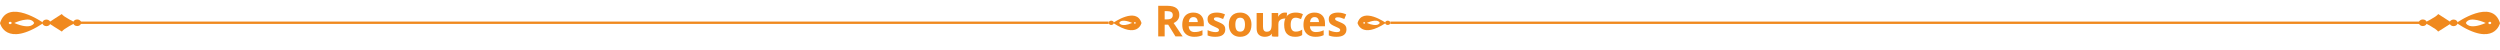
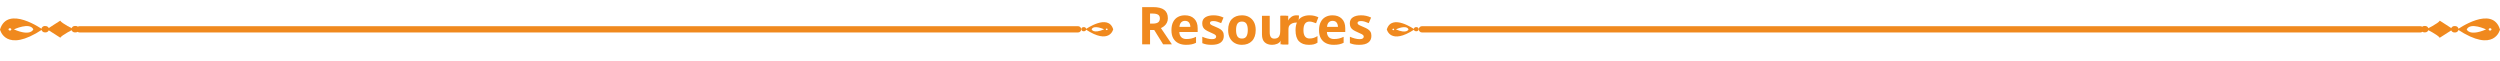
- <svg xmlns="http://www.w3.org/2000/svg" id="Layer_2" viewBox="0 0 1175.3 23.22">
+ <svg xmlns="http://www.w3.org/2000/svg" viewBox="0 0 1199.22 28.85">
  <defs>
-     <style>.cls-1{letter-spacing:0em;}.cls-2,.cls-3{fill:#f0891e;}.cls-4{letter-spacing:-.02em;}.cls-3{font-family:Cabin-Bold, Cabin;font-size:20.12px;font-weight:700;}.cls-5{letter-spacing:0em;}</style>
+     <style>.cls-1{font-size:25px;font-family:Cabin-Bold, Cabin;font-weight:700;}.cls-1,.cls-5{fill:#f0891e;}.cls-2{letter-spacing:-0.02em;}.cls-3{letter-spacing:-0.01em;}.cls-4{letter-spacing:0em;}</style>
  </defs>
-   <g id="Layer_1-2">
-     <g>
-       <text class="cls-3" transform="translate(542.69 17.1)">
-         <tspan class="cls-4" x="0" y="0">R</tspan>
-         <tspan x="12.21" y="0">esou</tspan>
-         <tspan class="cls-1" x="53.66" y="0">r</tspan>
-         <tspan class="cls-5" x="60.12" y="0">c</tspan>
-         <tspan x="69.19" y="0">es</tspan>
+   <g id="Layer_2" data-name="Layer 2">
+     <g id="Layer_1-2" data-name="Layer 1">
+       <text class="cls-1" transform="translate(545.63 21.25)">
+         <tspan class="cls-2">R</tspan>
+         <tspan x="15.17" y="0">esou</tspan>
+         <tspan class="cls-3" x="66.67" y="0">r</tspan>
+         <tspan class="cls-4" x="74.7" y="0">c</tspan>
+         <tspan x="85.97" y="0">es</tspan>
      </text>
-       <g>
-         <g>
-           <path class="cls-2" d="m0,10.87s2.62,11.75,20.49-.07c0,0-16.85-11.94-20.49.07Zm4.11-.07c0-.31.3-.56.68-.57.38,0,.68.25.68.56,0,.31-.3.56-.68.57s-.68-.25-.68-.56Zm11.95-.02s-1.15,3.54-9.35.03c0,0,7.65-3.63,9.35-.03Z" />
-           <path class="cls-2" d="m21.81,9.19c1.04,0,1.89.69,1.89,1.55h0c0,.86-.84,1.56-1.88,1.56h0c-1.04,0-1.89-.69-1.89-1.55h0c0-.86.84-1.56,1.88-1.56h0Z" />
-           <path class="cls-2" d="m36.28,9.14c1.04,0,1.89.69,1.89,1.55h0c0,.86-.84,1.56-1.88,1.56h0c-1.04,0-1.89-.69-1.89-1.55h0c0-.86.84-1.56,1.88-1.56h0Z" />
-           <path class="cls-2" d="m29.05,6.6s-6.44,4.12-6.39,4.15c-.06.02,6.43,4.1,6.43,4.1.75-1.35,6.42-4.14,6.41-4.15.09-.04-5.69-2.76-6.45-4.1Z" />
-           <path class="cls-2" d="m523.3,10.77c11.64,7.7,13.34.04,13.34.04-2.37-7.82-13.34-.04-13.34-.04Zm10.22.37c-.25,0-.44-.17-.44-.37,0-.2.2-.37.45-.37.25,0,.44.17.44.37,0,.2-.2.37-.45.37Zm-1.25-.36c-5.34,2.28-6.09-.02-6.09-.02,1.11-2.34,6.09.02,6.09.02Z" />
-           <path class="cls-2" d="m522.43,9.71c-.68,0-1.23.45-1.23,1.01h0c0,.56.54,1.02,1.22,1.02h0c.68,0,1.23-.45,1.23-1.01h0c0-.56-.54-1.02-1.22-1.02h0Z" />
-         </g>
-         <rect class="cls-2" x="35.86" y="10.14" width="485.34" height="1.1" />
-       </g>
-       <g>
-         <g>
-           <path class="cls-2" d="m1154.81,10.8c17.87,11.82,20.49.07,20.49.07-3.64-12.01-20.49-.07-20.49-.07Zm15.7.56c-.38,0-.68-.25-.68-.57,0-.31.31-.56.68-.56.38,0,.68.25.68.57,0,.31-.31.56-.68.56Zm-1.91-.55c-8.2,3.51-9.35-.03-9.35-.03,1.71-3.6,9.35.03,9.35.03Z" />
-           <path class="cls-2" d="m1153.49,9.19c-1.04,0-1.89.69-1.89,1.55h0c0,.86.84,1.56,1.88,1.56h0c1.04,0,1.89-.69,1.89-1.55h0c0-.86-.84-1.56-1.88-1.56h0Z" />
-           <path class="cls-2" d="m1139.02,9.14c-1.04,0-1.89.69-1.89,1.55h0c0,.86.84,1.56,1.88,1.56h0c1.04,0,1.89-.69,1.89-1.55h0c0-.86-.84-1.56-1.88-1.56h0Z" />
-           <path class="cls-2" d="m1146.25,6.6s6.44,4.12,6.39,4.15c.06.02-6.43,4.1-6.43,4.1-.75-1.35-6.42-4.14-6.41-4.15-.09-.04,5.69-2.76,6.45-4.1Z" />
-           <path class="cls-2" d="m638.2,10.81s1.7,7.65,13.34-.04c0,0-10.97-7.78-13.34.04Zm2.68-.04c0-.2.2-.37.44-.37.25,0,.44.16.45.37,0,.2-.2.37-.44.37-.25,0-.44-.16-.45-.37Zm7.78-.02s-.75,2.3-6.09.02c0,0,4.98-2.36,6.09-.02Z" />
-           <path class="cls-2" d="m652.4,9.71c.68,0,1.23.45,1.23,1.01h0c0,.56-.54,1.02-1.22,1.02h0c-.68,0-1.23-.45-1.23-1.01h0c0-.56.54-1.02,1.22-1.02h0Z" />
-         </g>
-         <rect class="cls-2" x="653.63" y="10.15" width="484.83" height="1.1" />
-       </g>
+       <path class="cls-5" d="M1178.85,14.1c17.77,11.75,20.37.07,20.37.07C1195.6,2.23,1178.85,14.1,1178.85,14.1Zm15.61.56a.63.63,0,0,1-.68-.56.63.63,0,0,1,.68-.56.63.63,0,0,1,.68.56A.63.63,0,0,1,1194.46,14.66Zm-1.91-.55c-8.15,3.49-9.29,0-9.29,0C1185,10.5,1192.55,14.11,1192.55,14.11Z" />
+       <path class="cls-5" d="M1177.54,12.5a1.72,1.72,0,0,0-1.88,1.54h0a1.72,1.72,0,0,0,1.86,1.55h0a1.74,1.74,0,0,0,1.88-1.54h0a1.72,1.72,0,0,0-1.86-1.55Z" />
+       <path class="cls-5" d="M1163.15,12.45a1.73,1.73,0,0,0-1.88,1.54h0a1.73,1.73,0,0,0,1.87,1.55h0A1.73,1.73,0,0,0,1165,14h0a1.73,1.73,0,0,0-1.87-1.55Z" />
+       <path class="cls-5" d="M1170.34,9.92s6.4,4.1,6.34,4.12-6.38,4.08-6.38,4.08c-.75-1.34-6.39-4.12-6.38-4.12S1169.58,11.26,1170.34,9.92Z" />
+       <path class="cls-5" d="M665.24,14.11s1.69,7.61,13.26,0C678.5,14.06,667.59,6.33,665.24,14.11Zm2.66,0a.39.39,0,0,1,.43-.36.37.37,0,1,1,0,.73A.4.4,0,0,1,667.9,14.06Zm7.73,0s-.74,2.29-6,0C669.58,14.07,674.53,11.72,675.63,14.05Z" />
+       <path class="cls-5" d="M679.36,13a1.13,1.13,0,0,1,1.22,1h0a1.12,1.12,0,0,1-1.21,1h0a1.13,1.13,0,0,1-1.23-1h0a1.12,1.12,0,0,1,1.22-1Z" />
+       <rect class="cls-5" x="680.58" y="12.57" width="482.01" height="3" rx="1.5" />
+       <path class="cls-5" d="M0,14.17s2.6,11.68,20.37-.07C20.37,14.1,3.62,2.23,0,14.17Zm4.08-.07a.63.63,0,0,1,.68-.56.63.63,0,0,1,.68.56.62.62,0,0,1-.67.56A.64.64,0,0,1,4.08,14.1Zm11.89,0s-1.15,3.52-9.3,0C6.67,14.11,14.27,10.5,16,14.08Z" />
+       <path class="cls-5" d="M21.69,12.5A1.73,1.73,0,0,1,23.57,14h0a1.73,1.73,0,0,1-1.87,1.55h0a1.75,1.75,0,0,1-1.88-1.54h0a1.73,1.73,0,0,1,1.87-1.55Z" />
+       <path class="cls-5" d="M36.07,12.45A1.73,1.73,0,0,1,38,14h0a1.73,1.73,0,0,1-1.87,1.55h0A1.73,1.73,0,0,1,34.2,14h0a1.74,1.74,0,0,1,1.87-1.55Z" />
+       <path class="cls-5" d="M28.89,9.92S22.48,14,22.54,14s6.39,4.08,6.39,4.08C29.67,16.78,35.31,14,35.3,14S29.65,11.26,28.89,9.92Z" />
+       <path class="cls-5" d="M520.72,14.06c11.57,7.66,13.27,0,13.27,0C531.63,6.33,520.72,14.06,520.72,14.06Zm10.16.37a.37.37,0,1,1,0-.73.37.37,0,1,1,0,.73Zm-1.24-.36c-5.31,2.27-6,0-6,0C524.69,11.72,529.64,14.07,529.64,14.07Z" />
+       <path class="cls-5" d="M519.86,13a1.13,1.13,0,0,0-1.22,1h0a1.12,1.12,0,0,0,1.21,1h0a1.12,1.12,0,0,0,1.23-1h0a1.12,1.12,0,0,0-1.22-1Z" />
+       <rect class="cls-5" x="36.63" y="12.57" width="482.01" height="3" rx="1.5" />
    </g>
  </g>
</svg>
